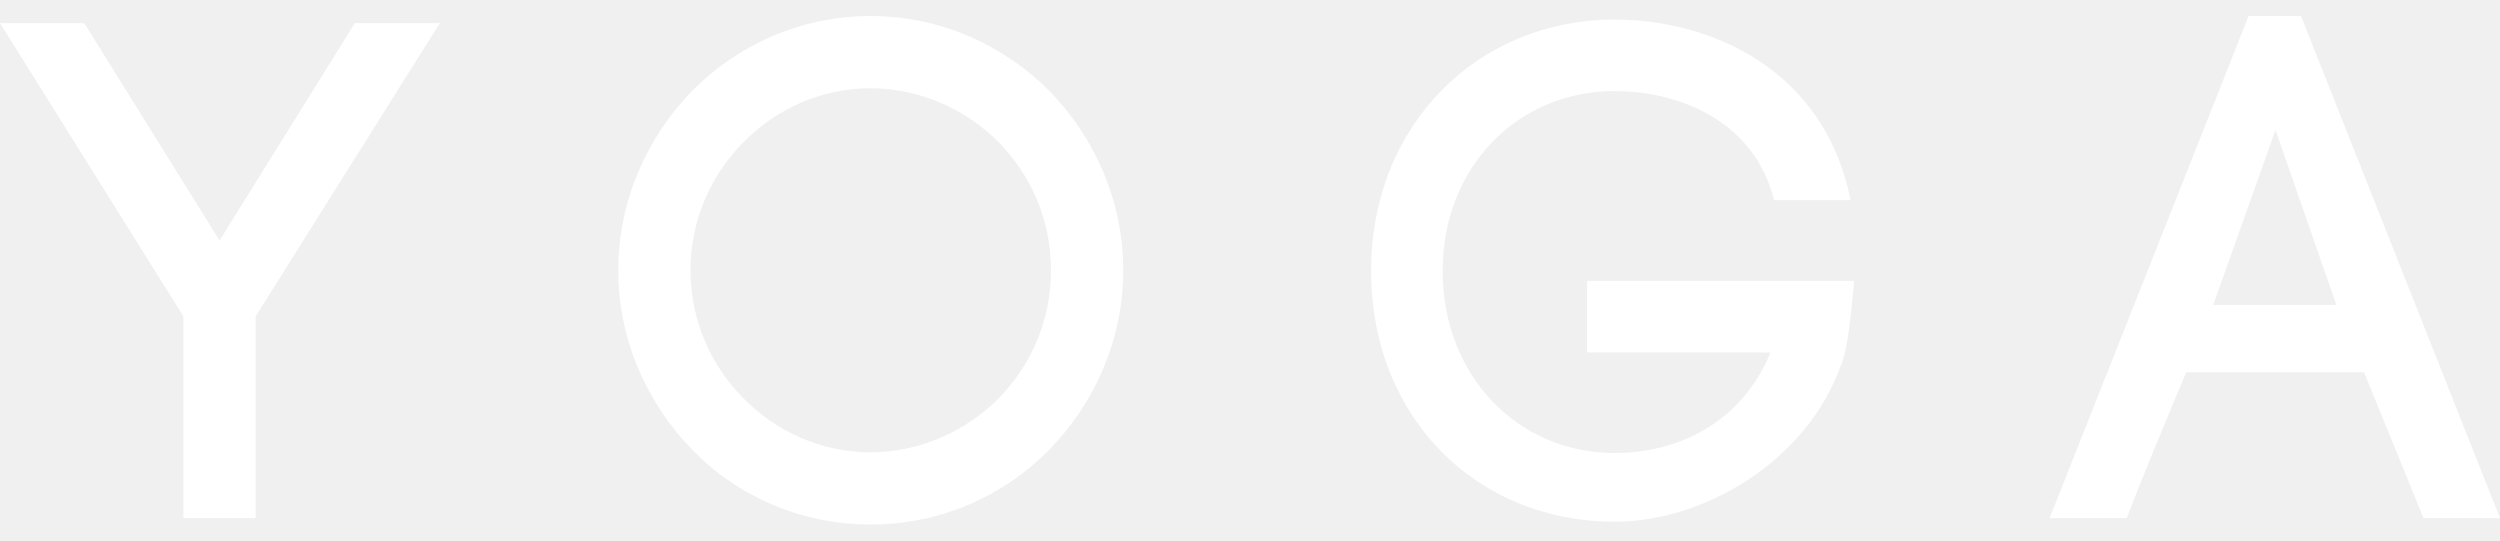
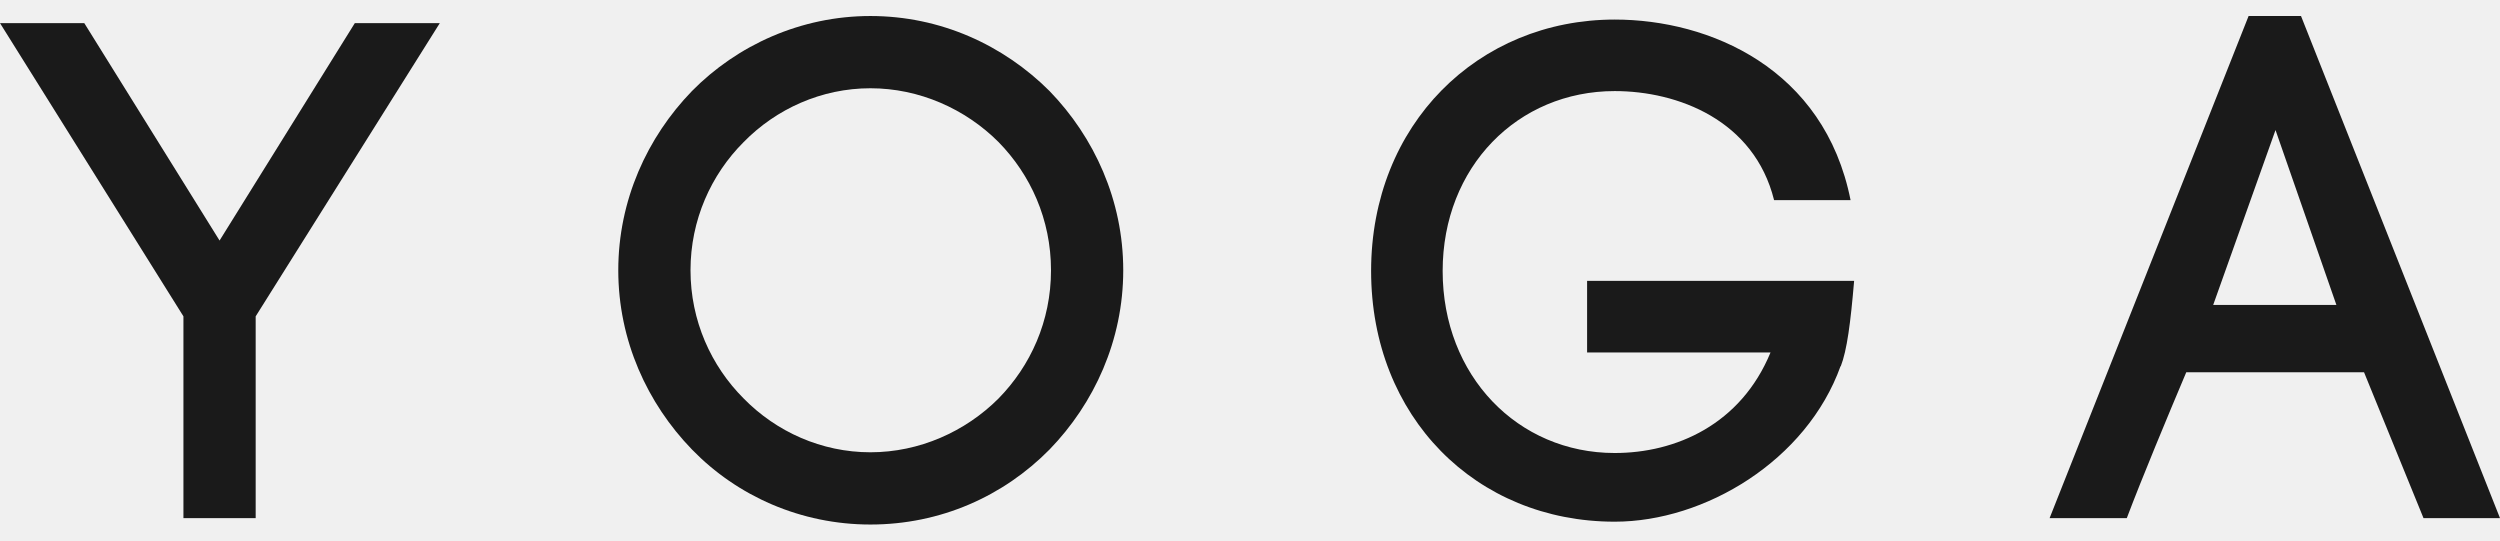
<svg xmlns="http://www.w3.org/2000/svg" width="148" height="32" viewBox="0 0 148 32" fill="none">
  <g clip-path="url(#clip0_2063_28757)">
-     <path d="M4.989 1.368L12.998 14.24L21.006 1.368H26.037L15.136 18.727V30.674H10.859V18.727L0 1.368H4.989Z" fill="white" />
-     <path d="M59.116 8.412C57.146 6.442 54.421 5.225 51.528 5.225C48.635 5.225 45.952 6.442 44.023 8.412C42.094 10.34 40.878 13.023 40.878 16C40.878 18.977 42.094 21.66 44.023 23.588C45.952 25.559 48.635 26.775 51.528 26.775C54.421 26.775 57.146 25.559 59.116 23.588C61.003 21.66 62.219 19.02 62.219 16C62.219 12.982 61.003 10.34 59.116 8.412ZM40.962 5.392C43.645 2.668 47.419 0.948 51.528 0.948C55.678 0.948 59.41 2.668 62.135 5.392C64.776 8.119 66.496 11.849 66.496 16C66.496 20.151 64.776 23.882 62.135 26.608C59.41 29.375 55.678 31.052 51.528 31.052C47.419 31.052 43.645 29.375 40.962 26.608C38.321 23.882 36.602 20.151 36.602 16C36.602 11.849 38.321 8.119 40.962 5.392Z" fill="white" />
-     <path d="M105.026 11.849C103.851 7.112 99.324 5.392 95.592 5.392C89.849 5.392 85.405 9.879 85.405 16.043C85.405 22.247 89.849 26.818 95.592 26.818C99.198 26.818 103.054 25.141 104.816 20.864H93.956V16.629H109.764C109.554 19.103 109.344 20.738 108.967 21.701V21.66C106.955 27.278 100.917 30.884 95.592 30.884C87.375 30.884 81.17 24.678 81.17 16.043C81.17 7.363 87.501 1.158 95.592 1.158C101.21 1.158 108.003 4.051 109.554 11.849H105.026Z" fill="white" />
-     <path d="M131.02 18.054H138.315L134.71 7.699L131.02 18.054ZM139.951 22.038H129.427C128.294 24.721 126.827 28.242 125.906 30.674H121.336L133.117 0.948H136.22L148 30.674H143.472L139.951 22.038Z" fill="white" />
+     <path d="M4.989 1.368L12.998 14.24L21.006 1.368H26.037L15.136 18.727V30.674H10.859V18.727L0 1.368H4.989Z" fill="#1A1A1A" />
+     <path d="M59.116 8.412C57.146 6.442 54.421 5.225 51.528 5.225C48.635 5.225 45.952 6.442 44.023 8.412C42.094 10.34 40.878 13.023 40.878 16C40.878 18.977 42.094 21.66 44.023 23.588C45.952 25.559 48.635 26.775 51.528 26.775C54.421 26.775 57.146 25.559 59.116 23.588C61.003 21.66 62.219 19.02 62.219 16C62.219 12.982 61.003 10.34 59.116 8.412ZM40.962 5.392C43.645 2.668 47.419 0.948 51.528 0.948C55.678 0.948 59.41 2.668 62.135 5.392C64.776 8.119 66.496 11.849 66.496 16C66.496 20.151 64.776 23.882 62.135 26.608C59.41 29.375 55.678 31.052 51.528 31.052C47.419 31.052 43.645 29.375 40.962 26.608C38.321 23.882 36.602 20.151 36.602 16C36.602 11.849 38.321 8.119 40.962 5.392Z" fill="#1A1A1A" />
+     <path d="M105.026 11.849C103.851 7.112 99.324 5.392 95.592 5.392C89.849 5.392 85.405 9.879 85.405 16.043C85.405 22.247 89.849 26.818 95.592 26.818C99.198 26.818 103.054 25.141 104.816 20.864H93.956V16.629H109.764C109.554 19.103 109.344 20.738 108.967 21.701V21.66C106.955 27.278 100.917 30.884 95.592 30.884C87.375 30.884 81.17 24.678 81.17 16.043C81.17 7.363 87.501 1.158 95.592 1.158C101.21 1.158 108.003 4.051 109.554 11.849H105.026Z" fill="#1A1A1A" />
+     <path d="M131.02 18.054H138.315L134.71 7.699L131.02 18.054ZM139.951 22.038H129.427C128.294 24.721 126.827 28.242 125.906 30.674H121.336L133.117 0.948H136.22L148 30.674H143.472L139.951 22.038Z" fill="#1A1A1A" />
  </g>
  <defs>
    <clipPath id="clip0_2063_28757">
      <rect width="148" height="32" fill="white" />
    </clipPath>
  </defs>
</svg>
